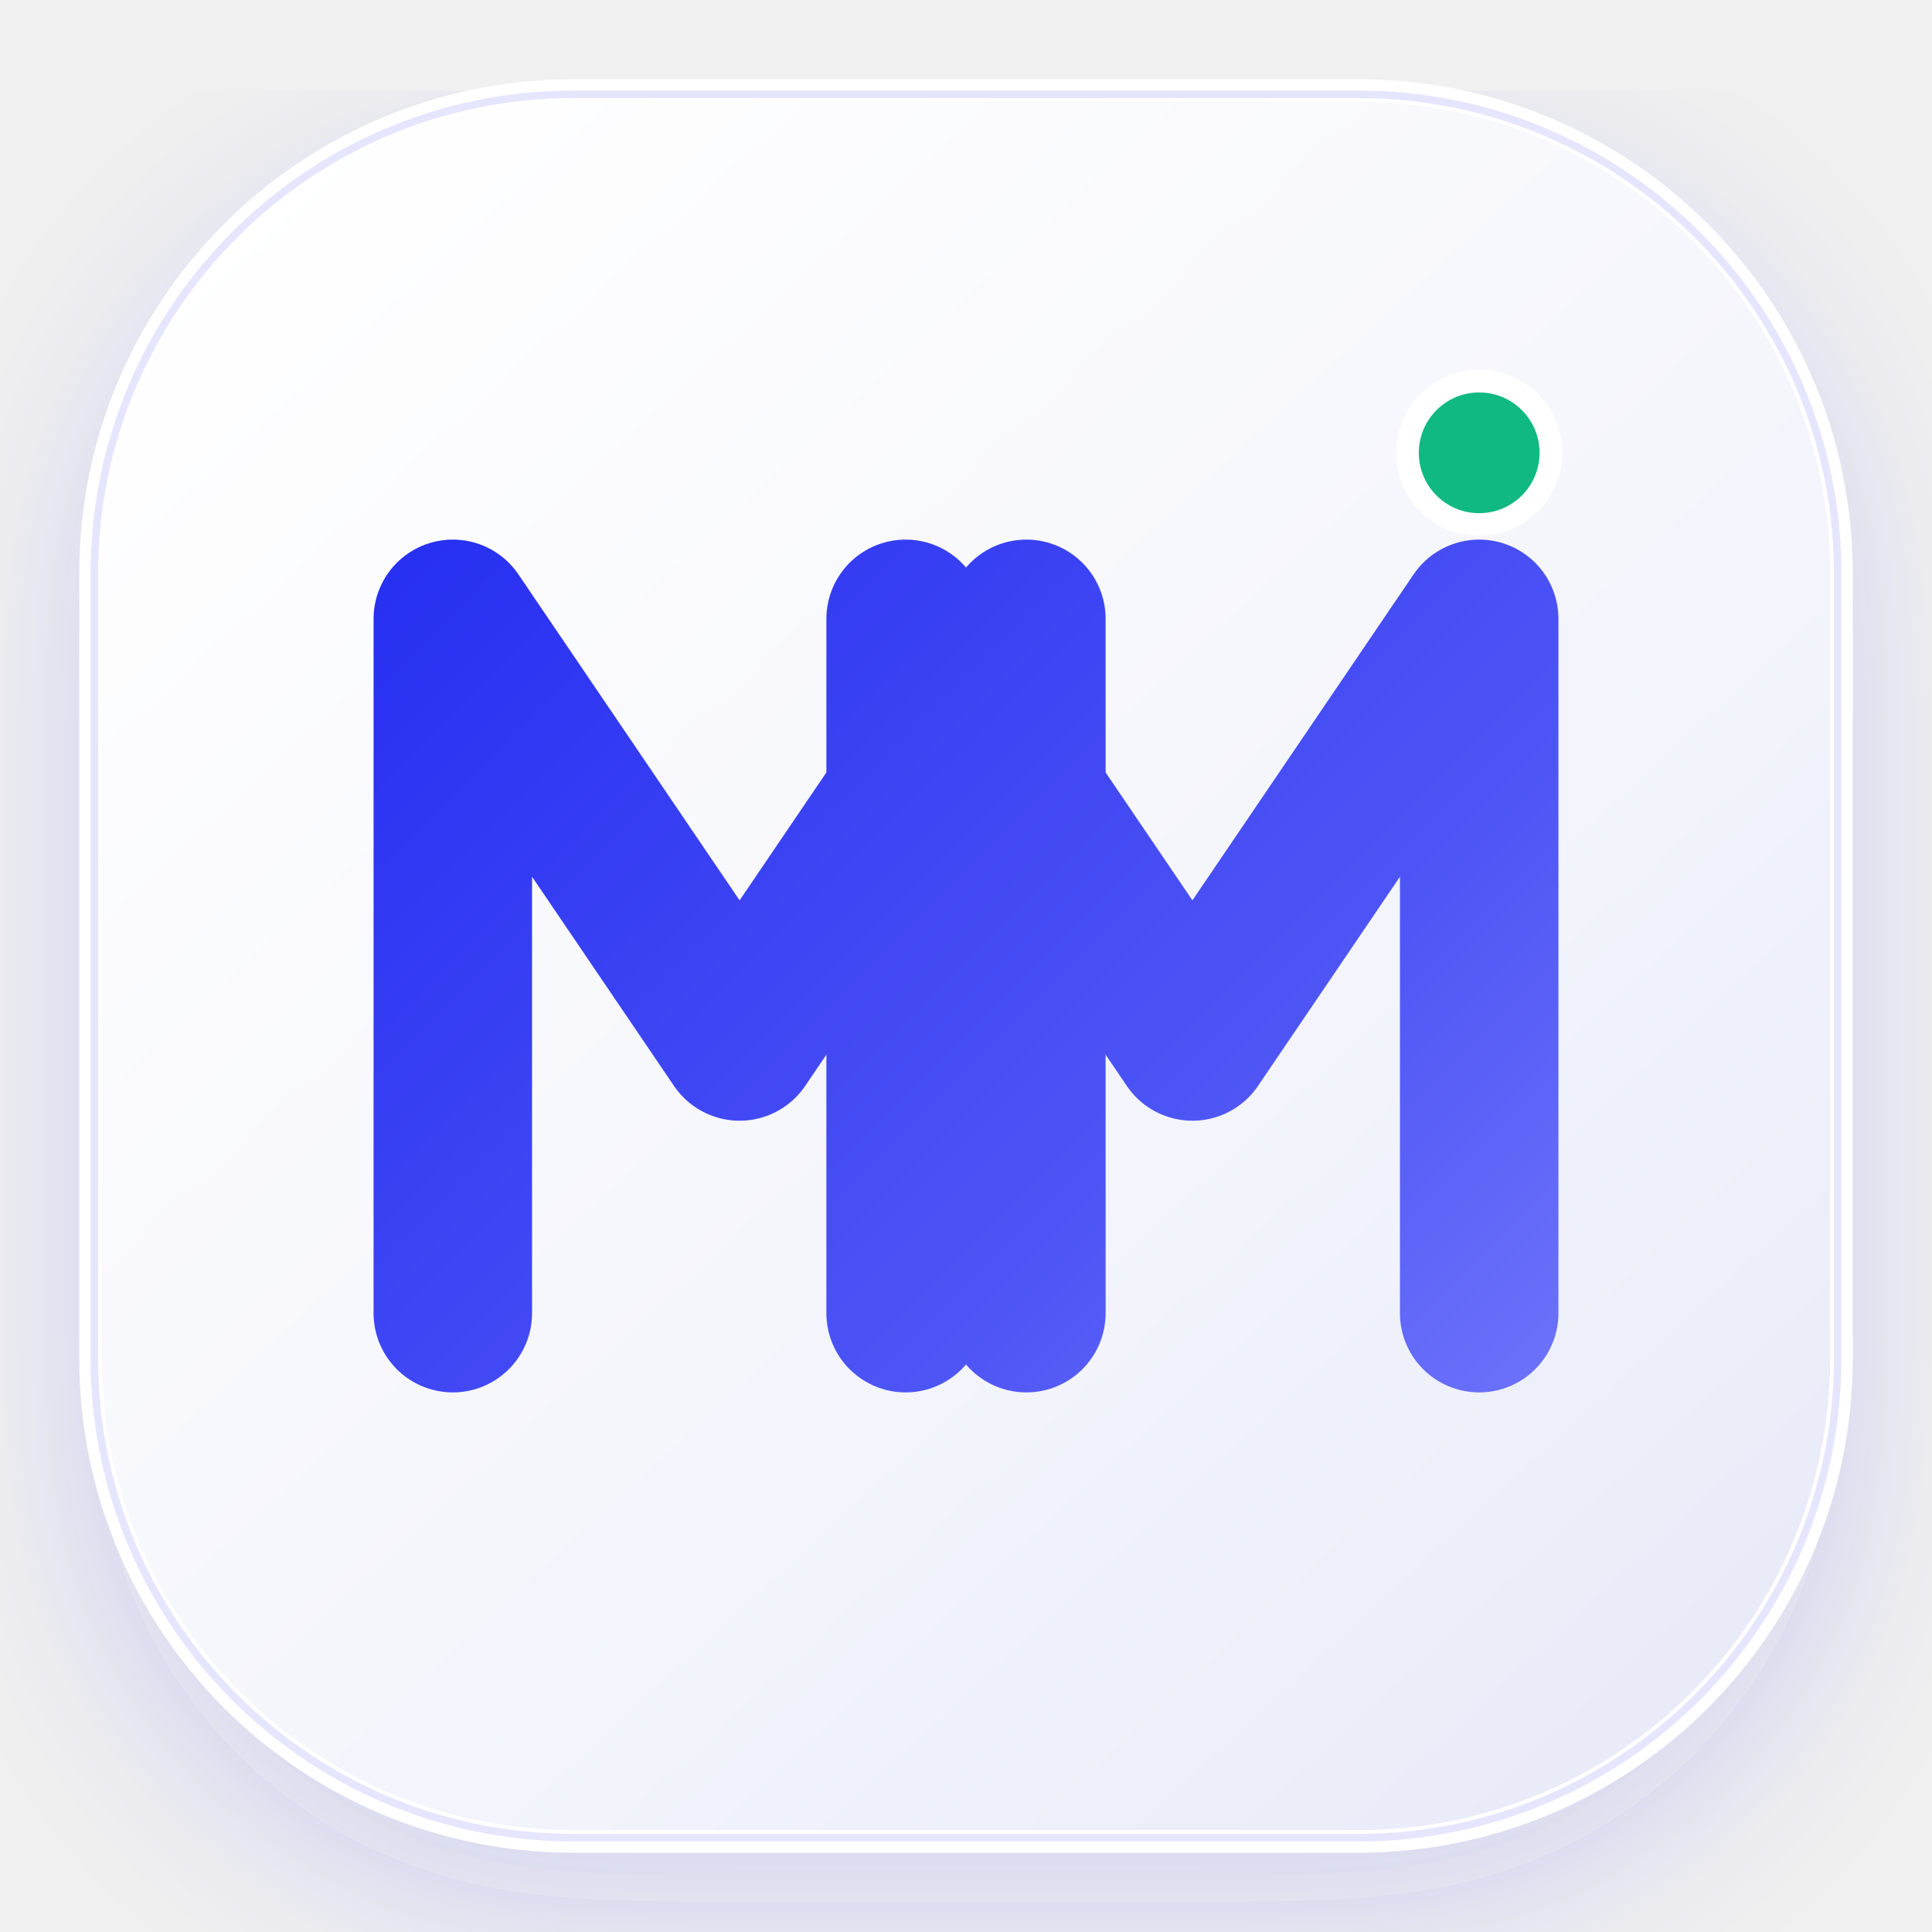
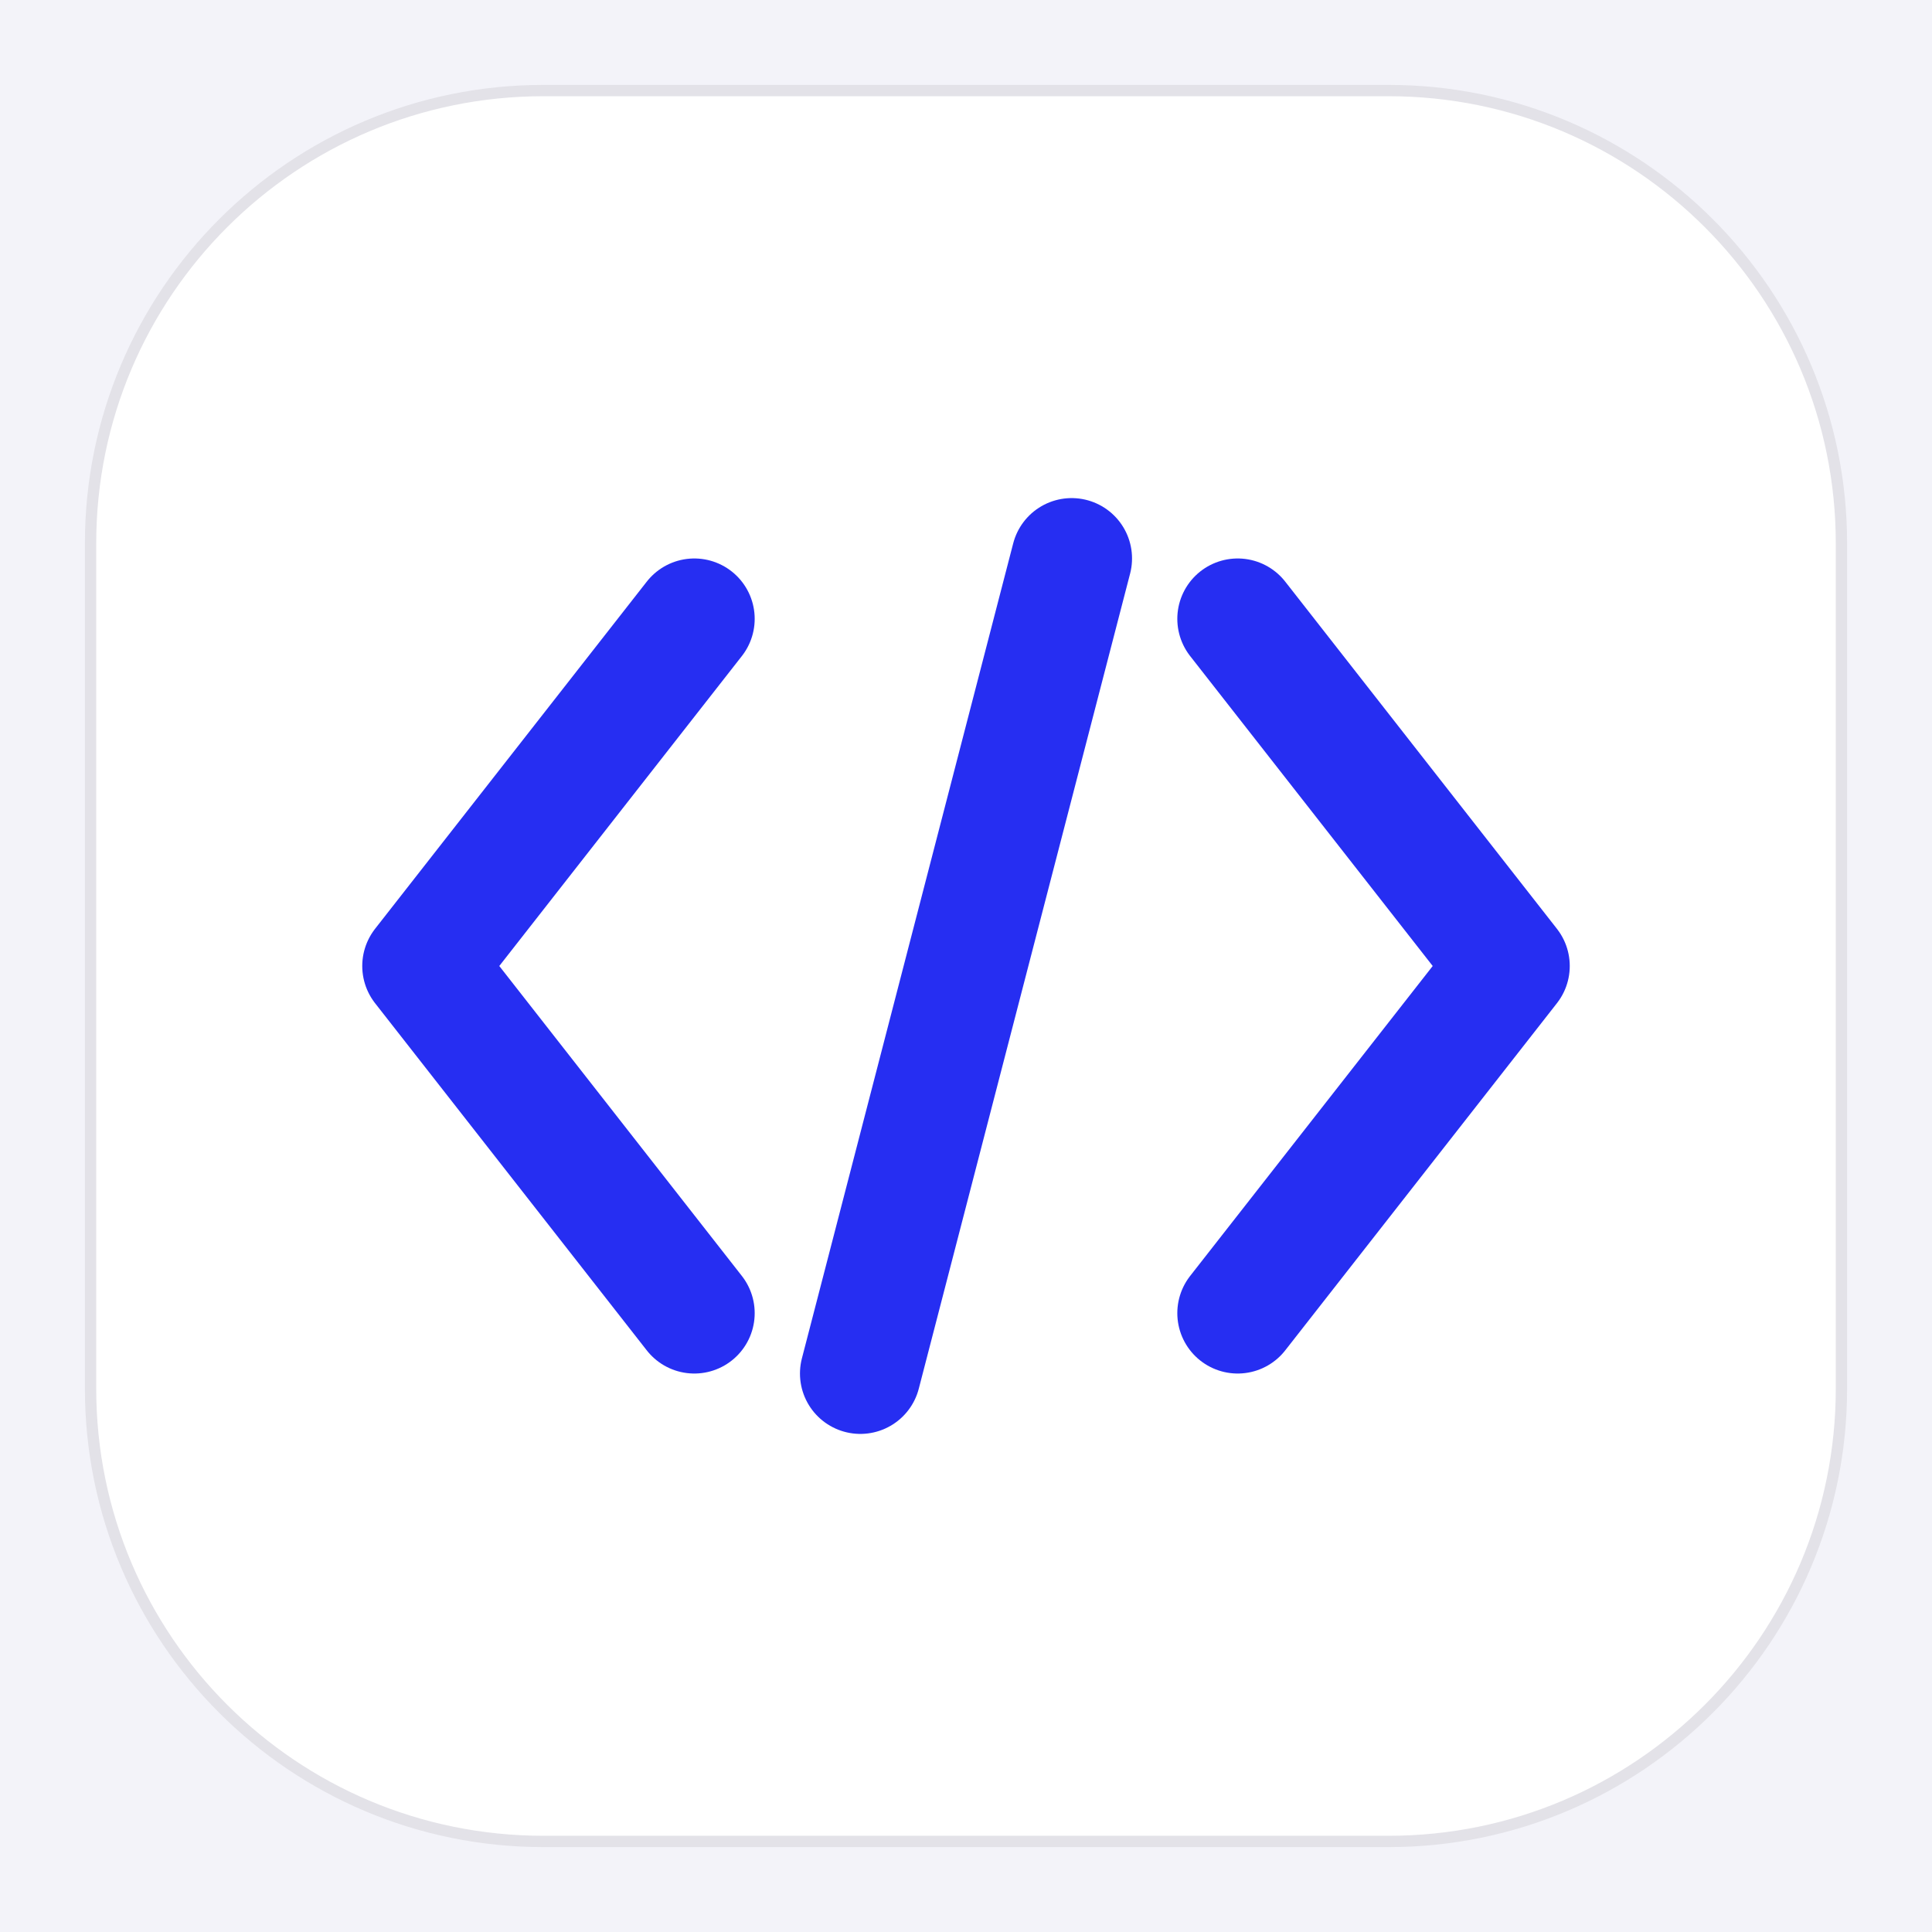
- <svg xmlns="http://www.w3.org/2000/svg" viewBox="0 0 512 512" fill="none">
-   <defs>
-     <linearGradient id="bgGrad" x1="64" y1="48" x2="448" y2="464" gradientUnits="userSpaceOnUse">
-       <stop stop-color="#ffffff" />
-       <stop offset="0.6" stop-color="#f4f5fc" />
-       <stop offset="1" stop-color="#e8ebf8" />
-     </linearGradient>
-     <linearGradient id="cobaltGrad" x1="120" y1="120" x2="392" y2="392" gradientUnits="userSpaceOnUse">
-       <stop stop-color="#262ef2" />
-       <stop offset="0.7" stop-color="#4f56f5" />
-       <stop offset="1" stop-color="#6e73fa" />
-     </linearGradient>
-     <filter id="cardShadow" x="0" y="8" width="512" height="504" filterUnits="userSpaceOnUse" color-interpolation-filters="sRGB">
-       <feDropShadow dx="0" dy="16" stdDeviation="24" flood-color="#262ef2" flood-opacity="0.16" />
-     </filter>
-   </defs>
-   <rect x="24" y="24" width="464" height="464" rx="128" fill="url(#bgGrad)" filter="url(#cardShadow)" />
-   <rect x="24" y="24" width="464" height="464" rx="128" stroke="#ffffff" stroke-width="6" />
-   <rect x="25" y="25" width="462" height="462" rx="127" stroke="#262ef2" stroke-opacity="0.12" stroke-width="2" />
-   <g fill="none" stroke="url(#cobaltGrad)" stroke-width="42" stroke-linecap="round" stroke-linejoin="round">
-     <path d="M120 348V164L196 276L272 164V348" />
-     <path d="M240 348V164L316 276L392 164V348" />
+ <svg xmlns="http://www.w3.org/2000/svg" viewBox="0 0 512 512" width="100%" height="100%">
+   <rect width="512" height="512" fill="#f3f3f9" />
+   <rect x="24" y="24" width="464" height="464" rx="120" fill="#ffffff" stroke="#e3e2e8" stroke-width="3" />
+   <g fill="none" stroke="#262ef2" stroke-width="32" stroke-linecap="round" stroke-linejoin="round">
+     <path d="M184 164L112 256L184 348" />
+     <path d="M284 148L228 364" />
+     <path d="M328 164L400 256L328 348" />
  </g>
-   <circle cx="392" cy="120" r="22" fill="#ffffff" />
-   <circle cx="392" cy="120" r="16" fill="#10b981" />
</svg>
